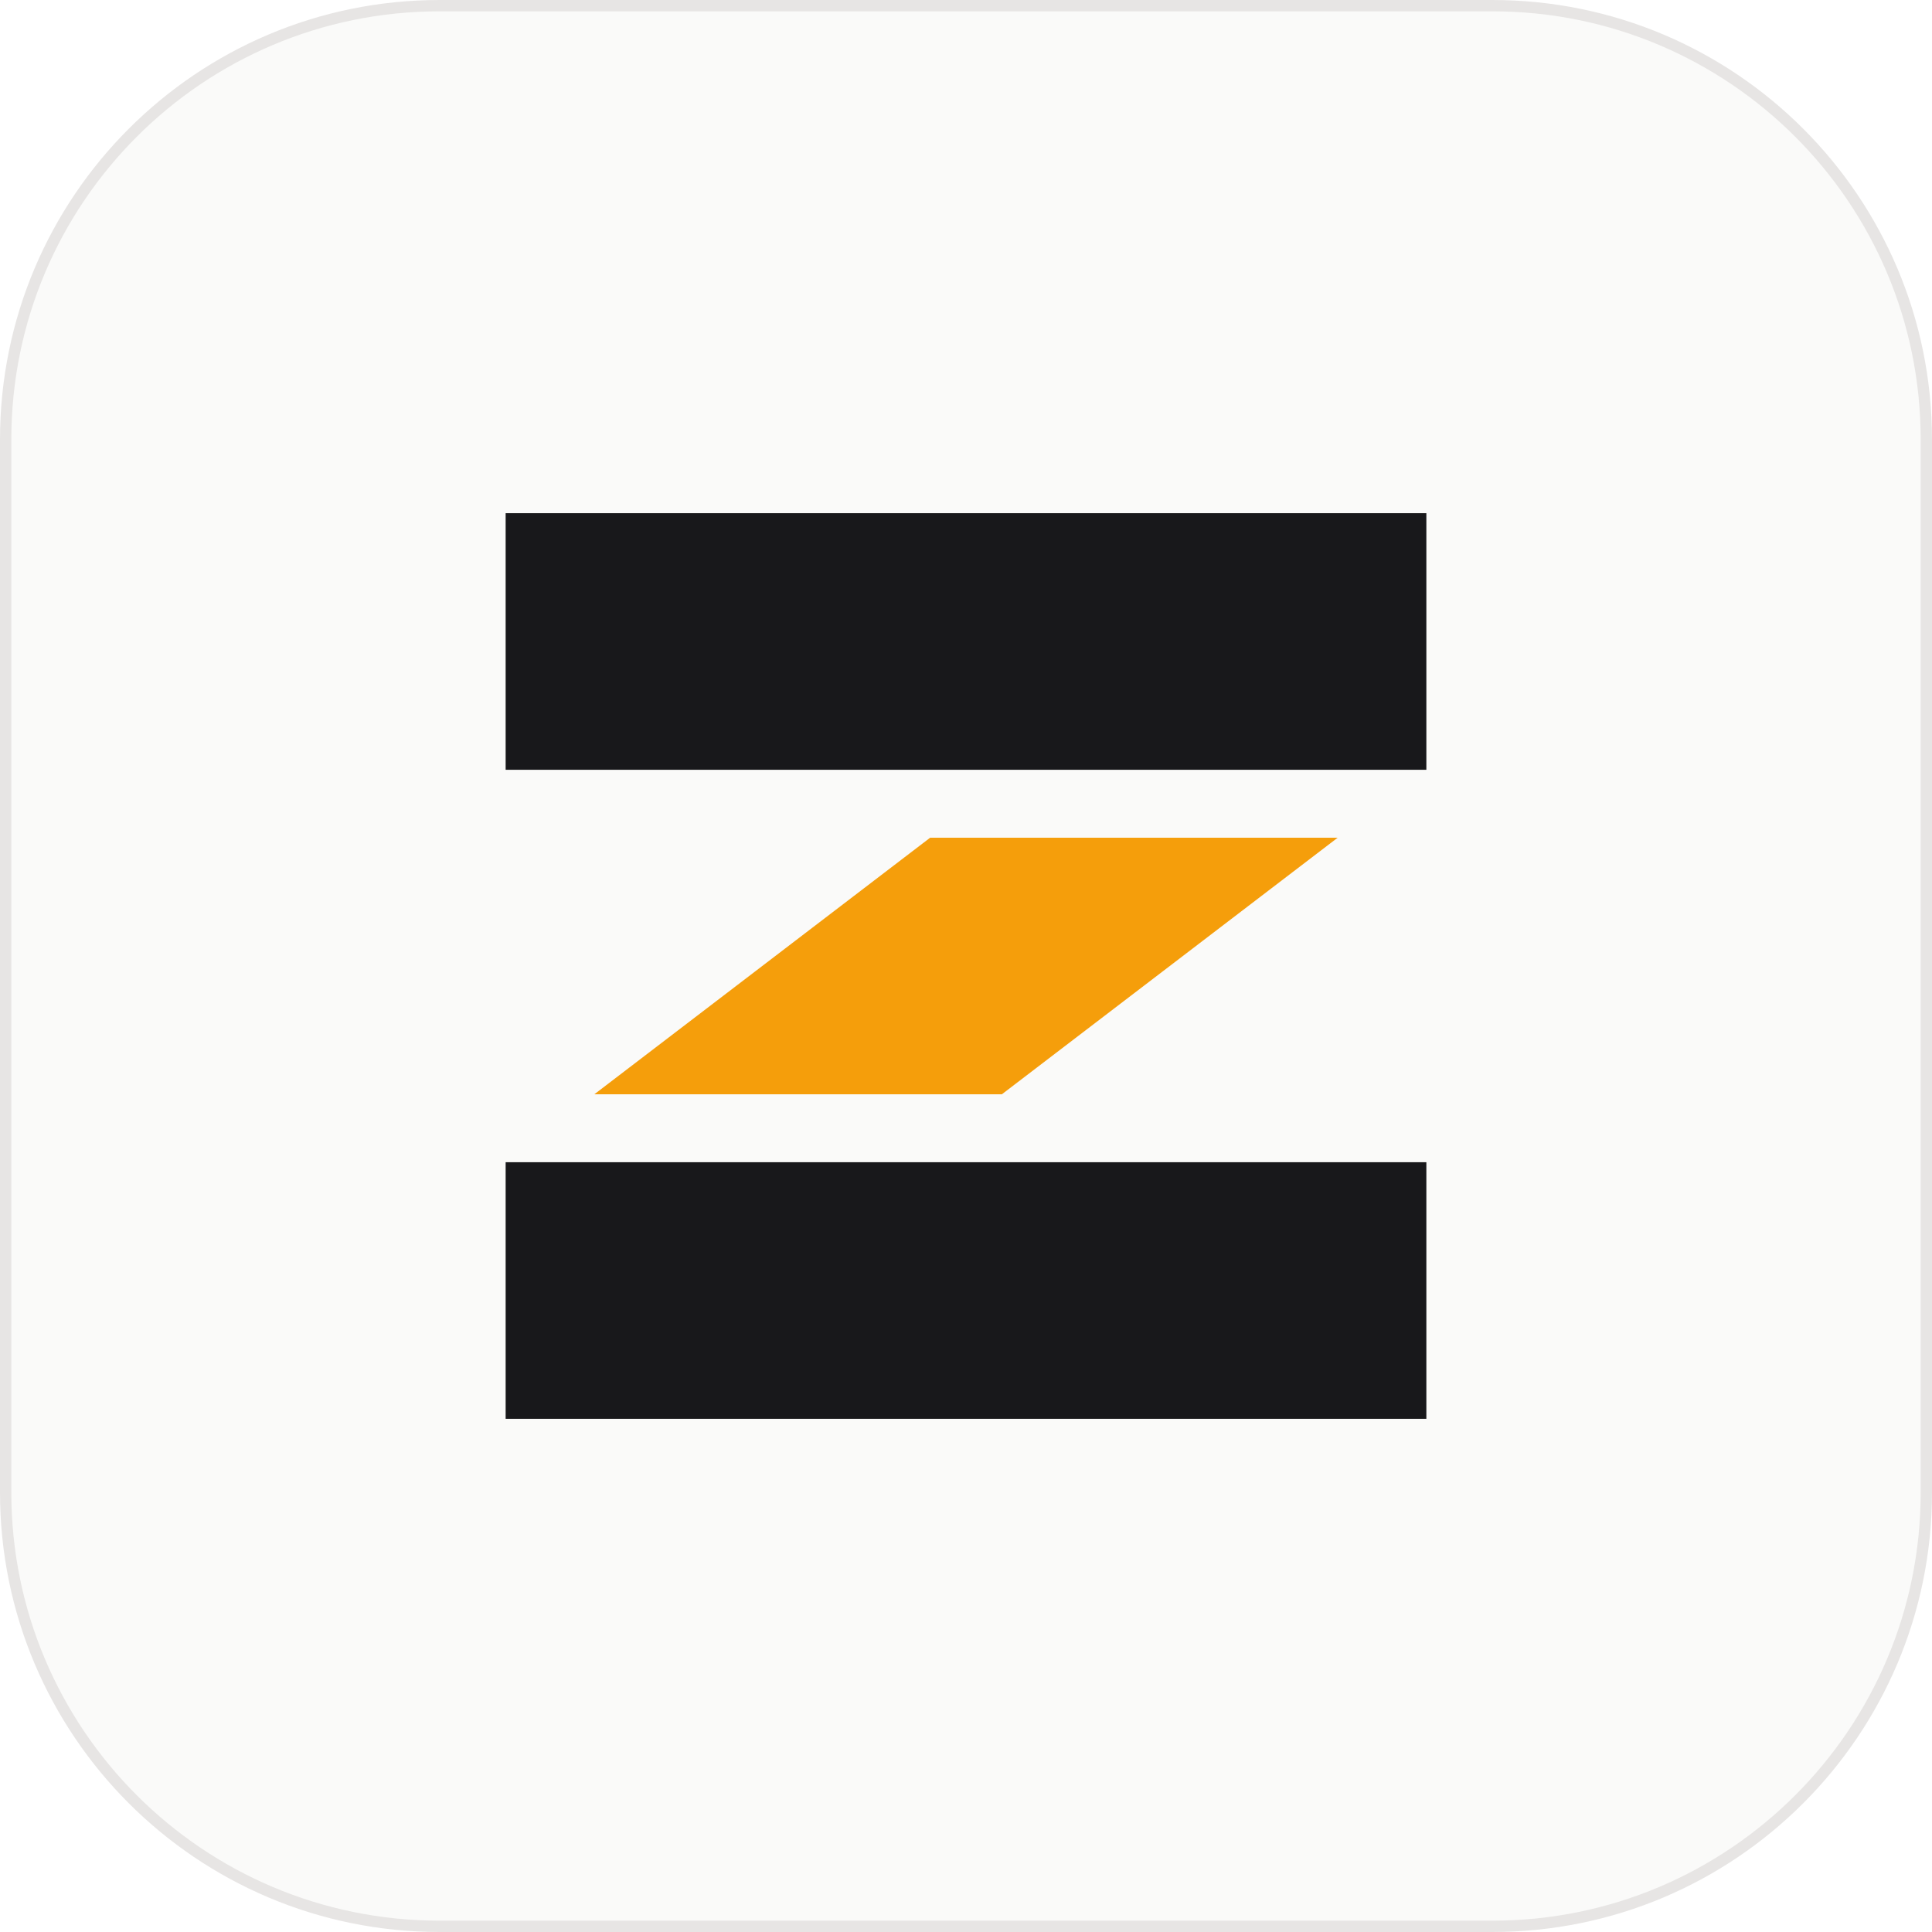
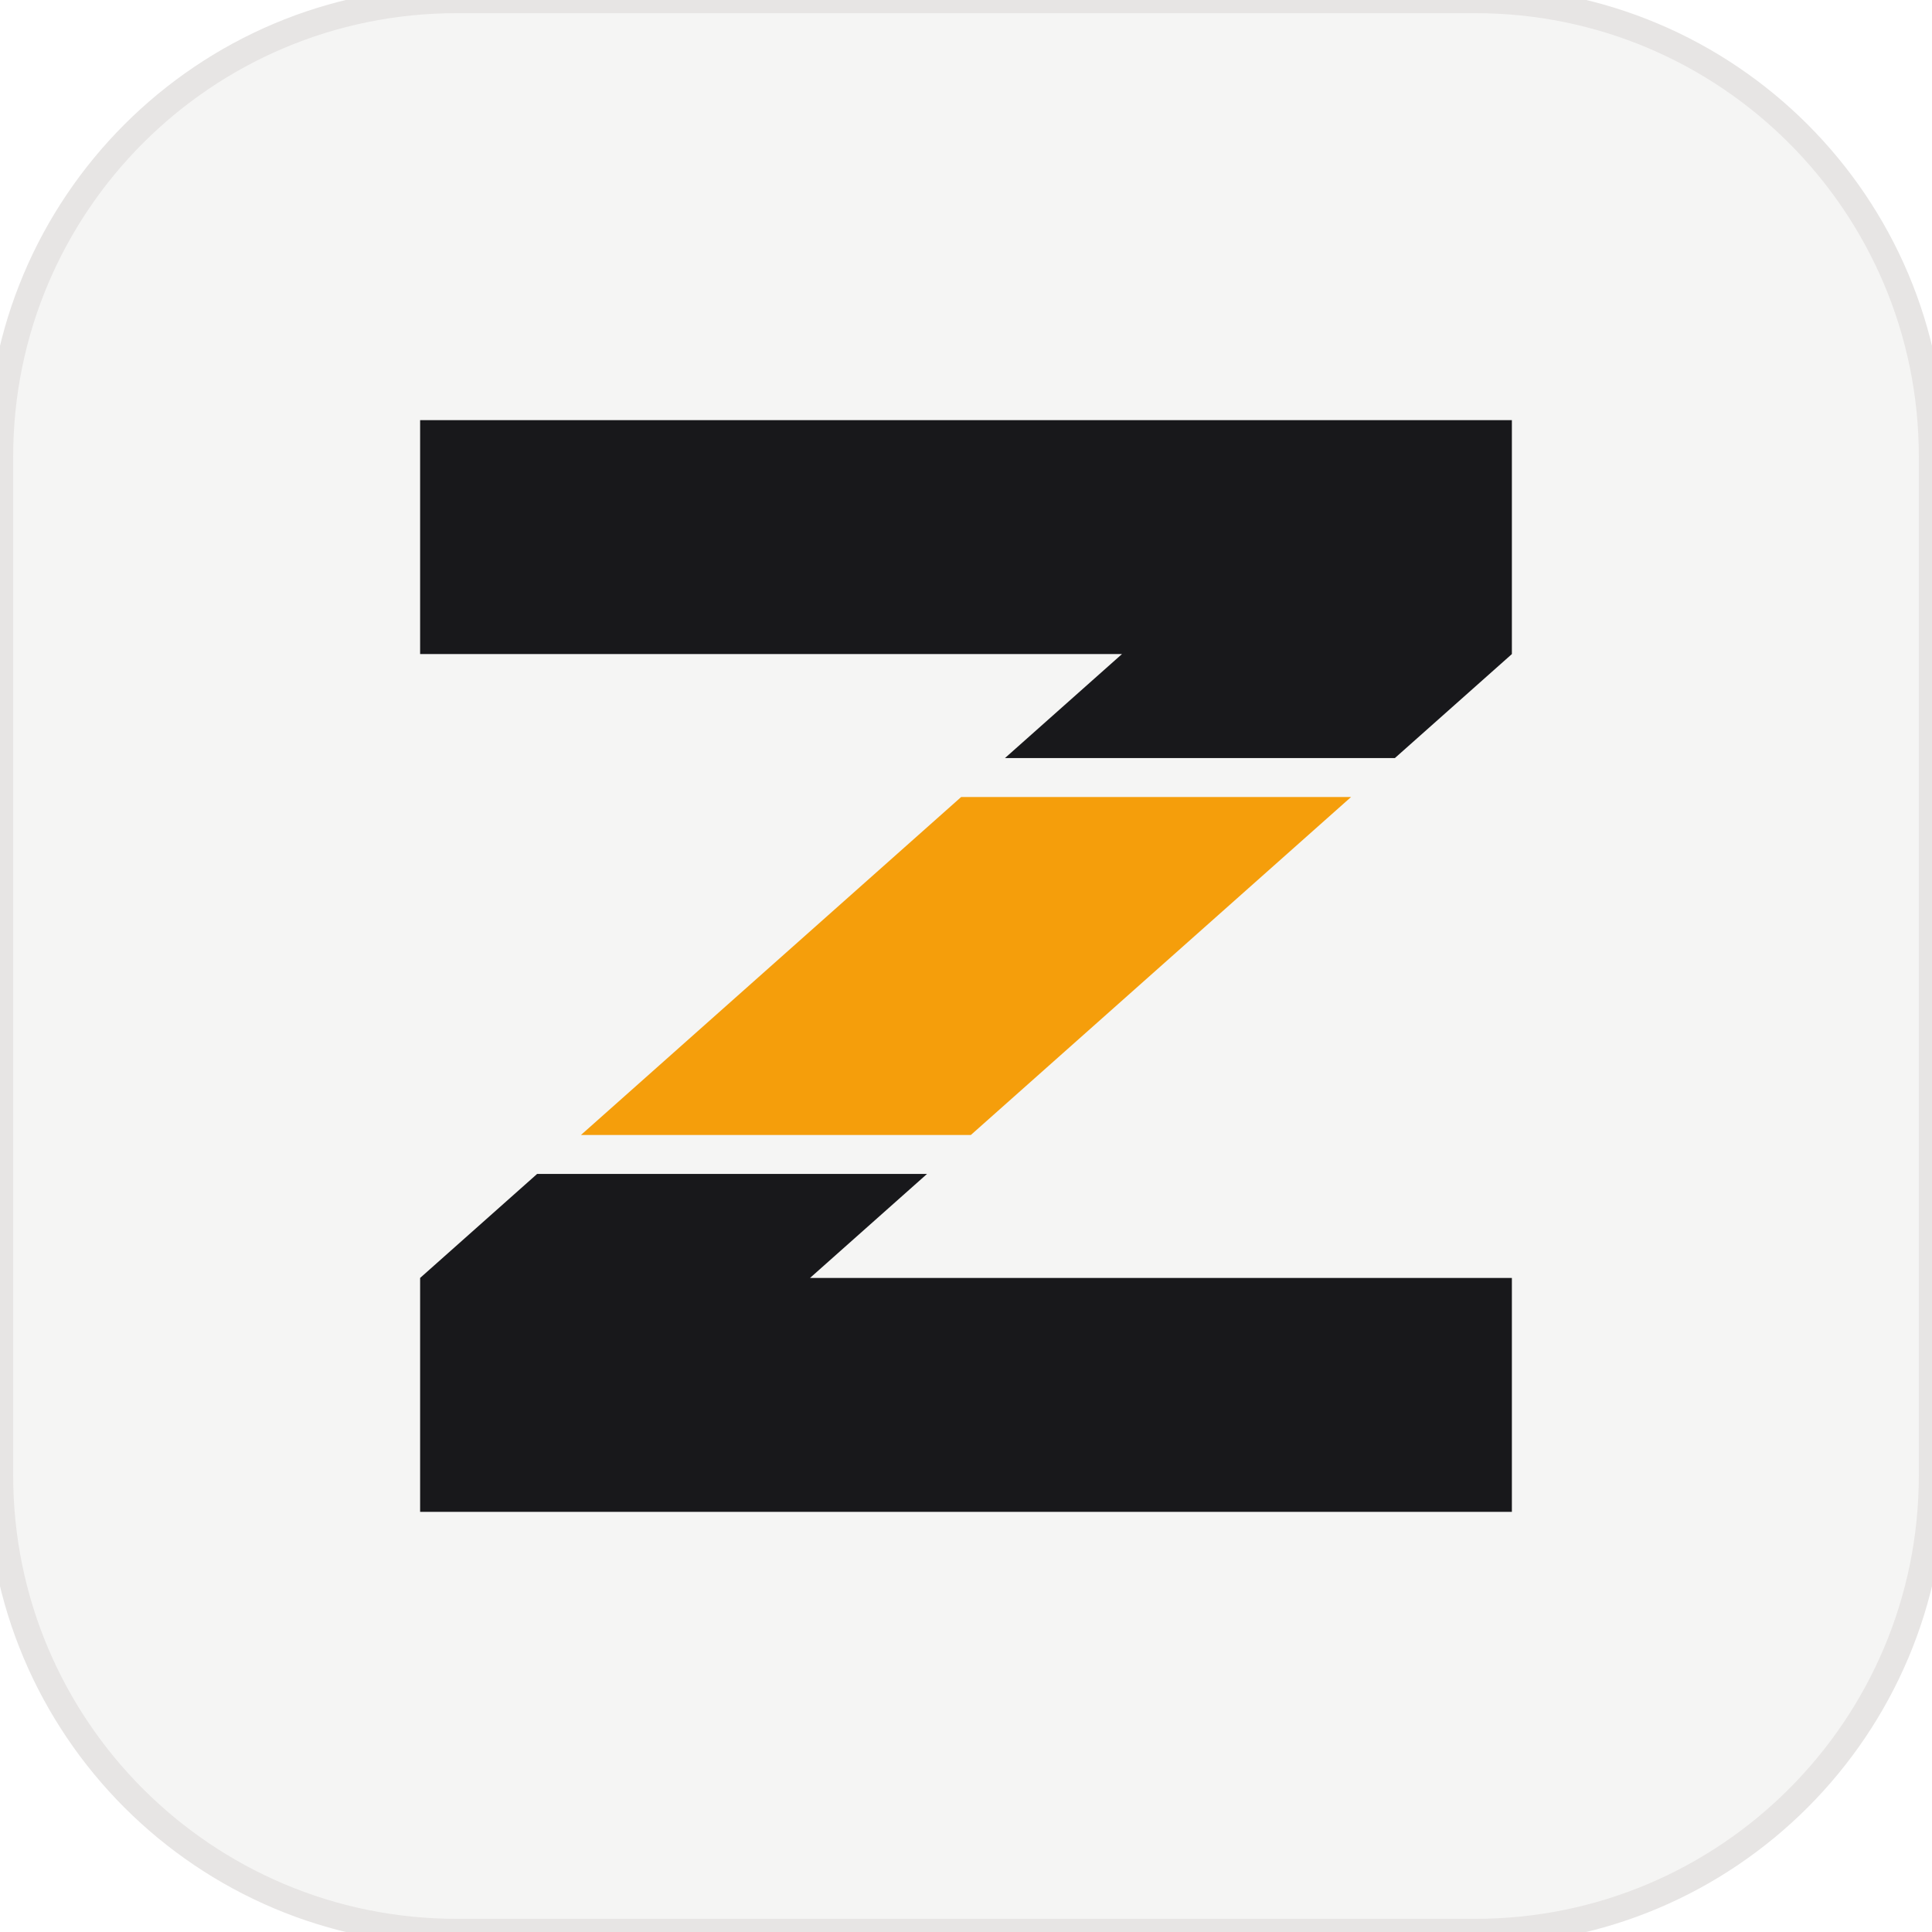
- <svg xmlns="http://www.w3.org/2000/svg" viewBox="0 0 512 512" width="512" height="512" role="img" aria-label="Zack Simon">
-   <rect x="1.5" y="1.5" width="509" height="509" rx="115" fill="#FAFAF9" stroke="#E7E5E4" stroke-width="3" />
-   <rect x="134" y="136" width="244" height="68" fill="#18181B" />
-   <path d="M246.5 222 L354.5 222 L265.5 290 L157.5 290 Z" fill="#F59E0B" />
-   <rect x="134" y="308" width="244" height="68" fill="#18181B" />
+ <svg xmlns="http://www.w3.org/2000/svg" viewBox="0 0 110 110" width="512" height="512" role="img" aria-label="Zack Simon">
+   <defs>
+     <clipPath id="zclip">
+       <path d="M8 8 H92 V26 L38 74 H92 V92 H8 V74 L62 26 H8 Z" />
+     </clipPath>
+   </defs>
+   <rect x="0" y="0" width="110" height="110" rx="26" fill="#F5F5F4" stroke="#E7E5E4" stroke-width="1.5" />
+   <g transform="translate(18,18) scale(0.74)" clip-path="url(#zclip)">
+     <rect x="0" y="0" width="100" height="34" fill="#18181B" />
+     <rect x="0" y="37" width="100" height="26" fill="#F59E0B" />
+     <rect x="0" y="66" width="100" height="34" fill="#18181B" />
+   </g>
</svg>
